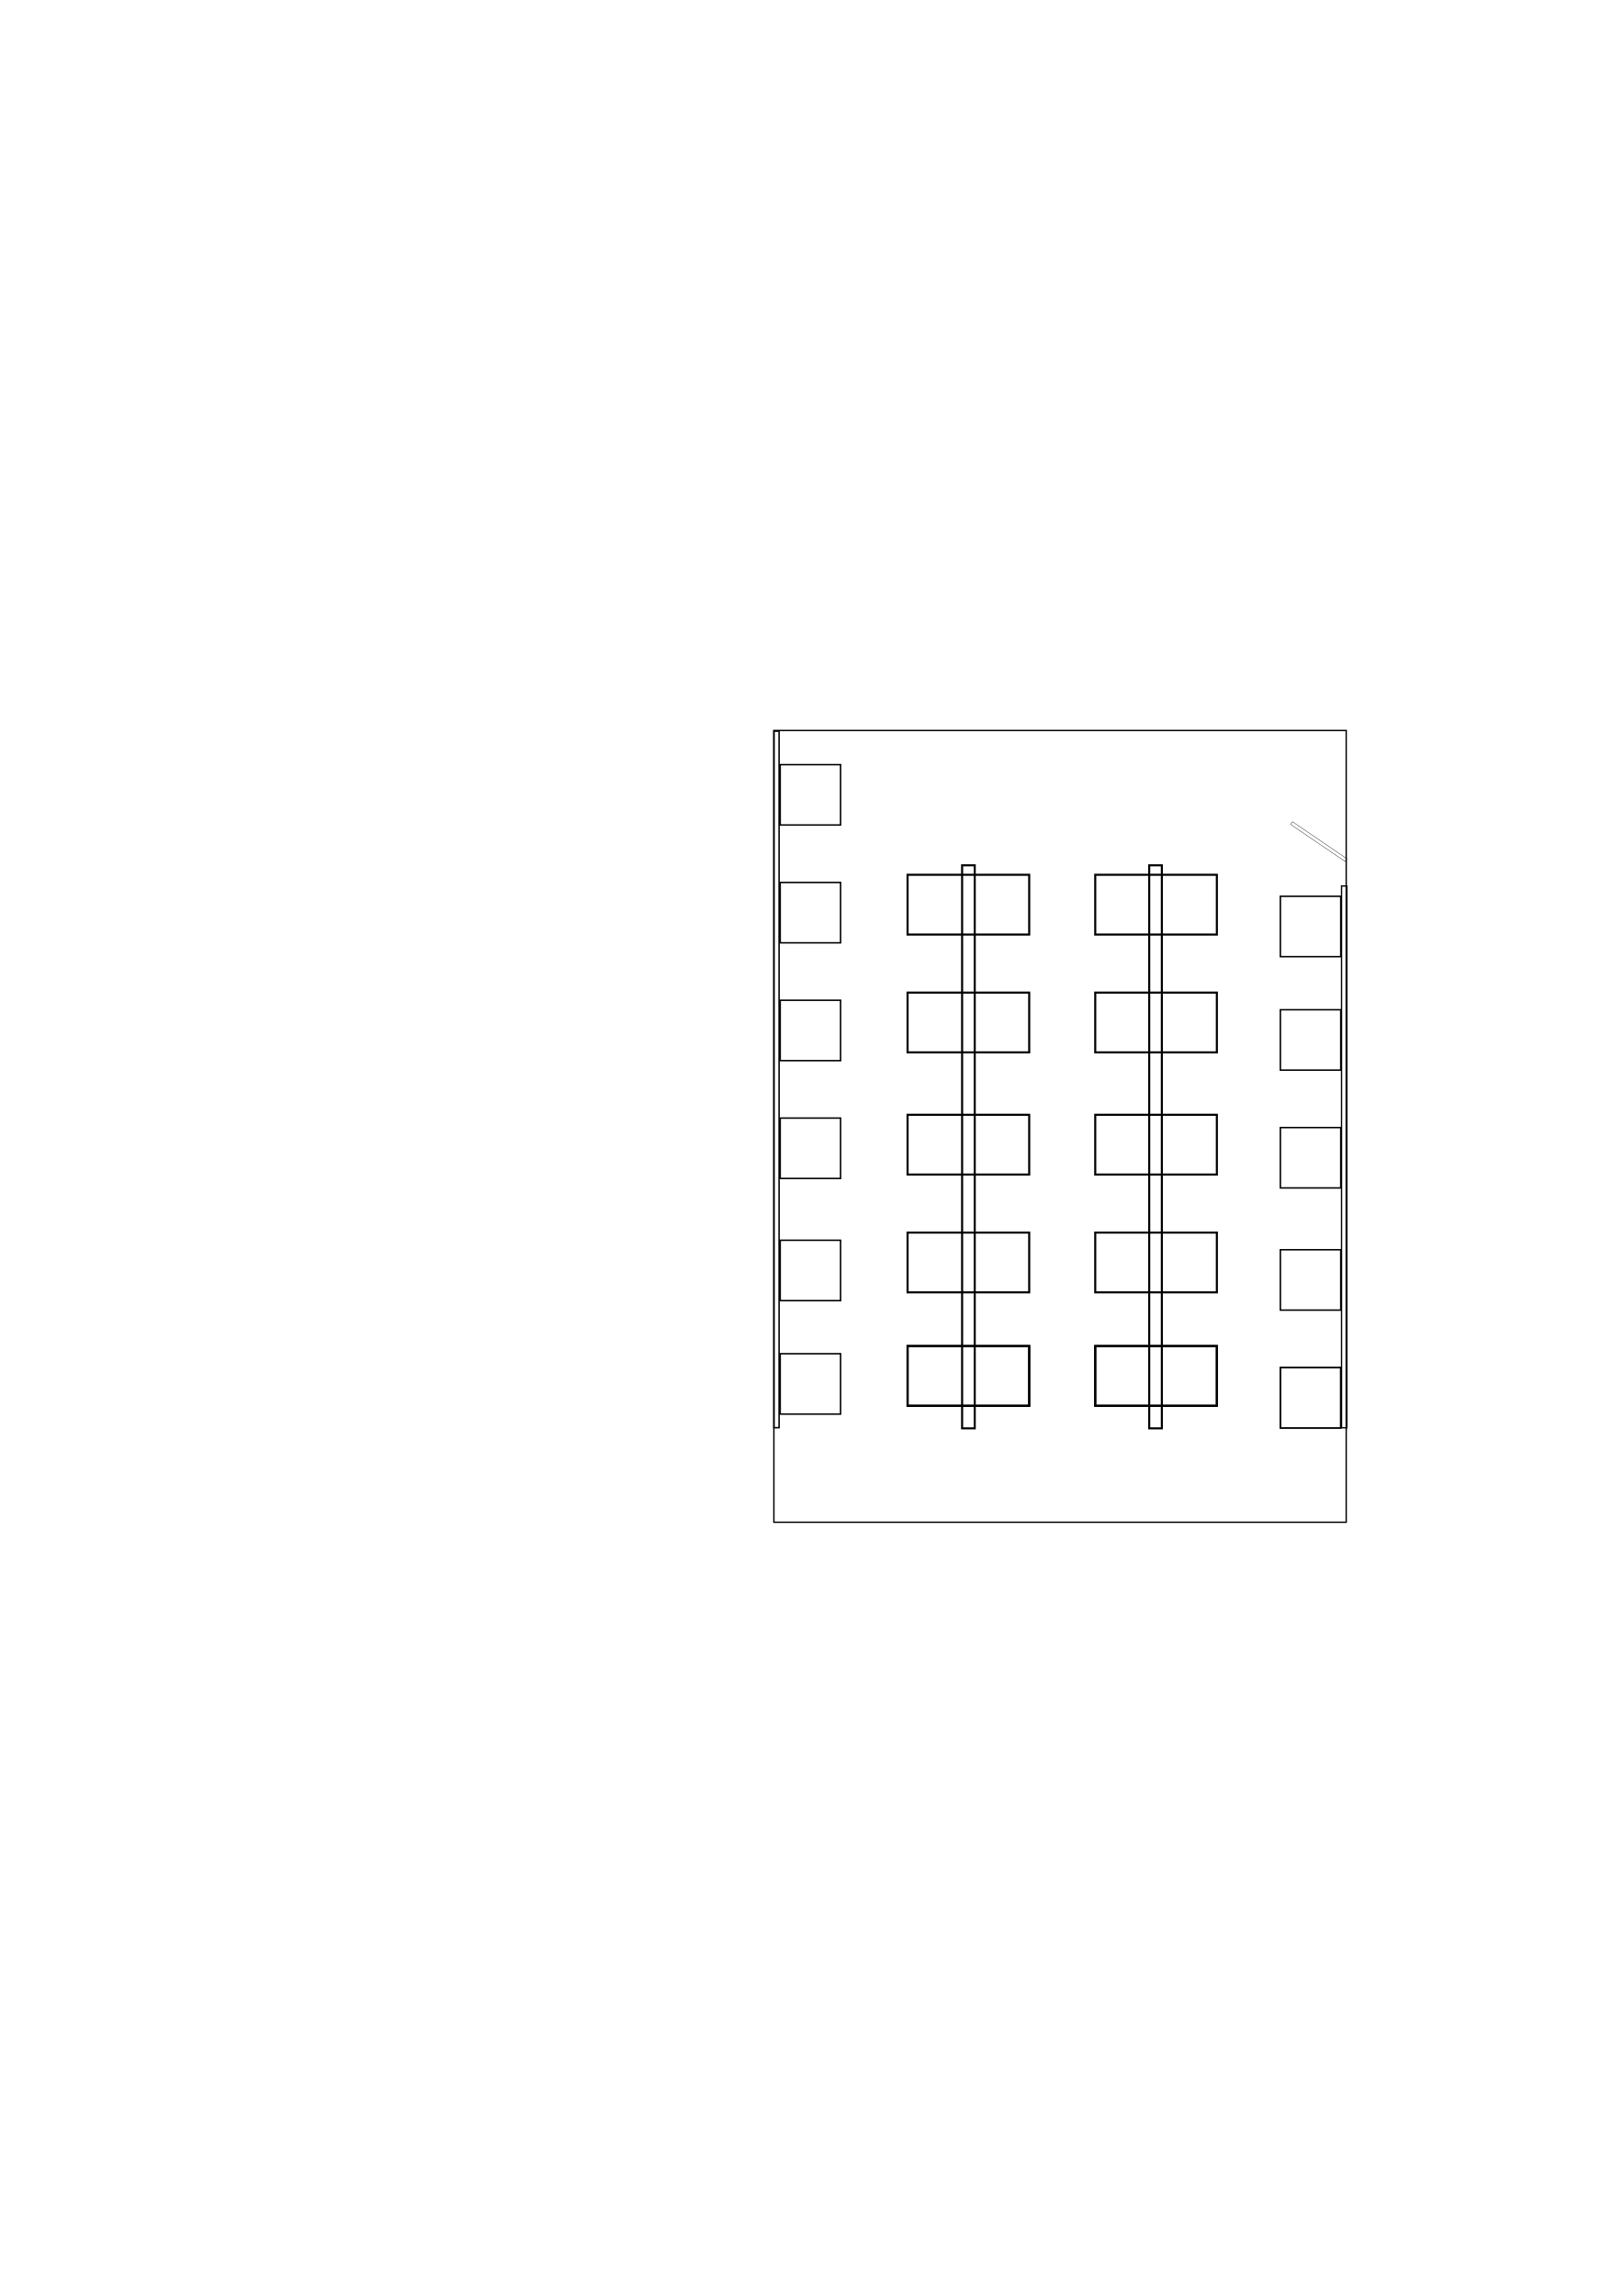
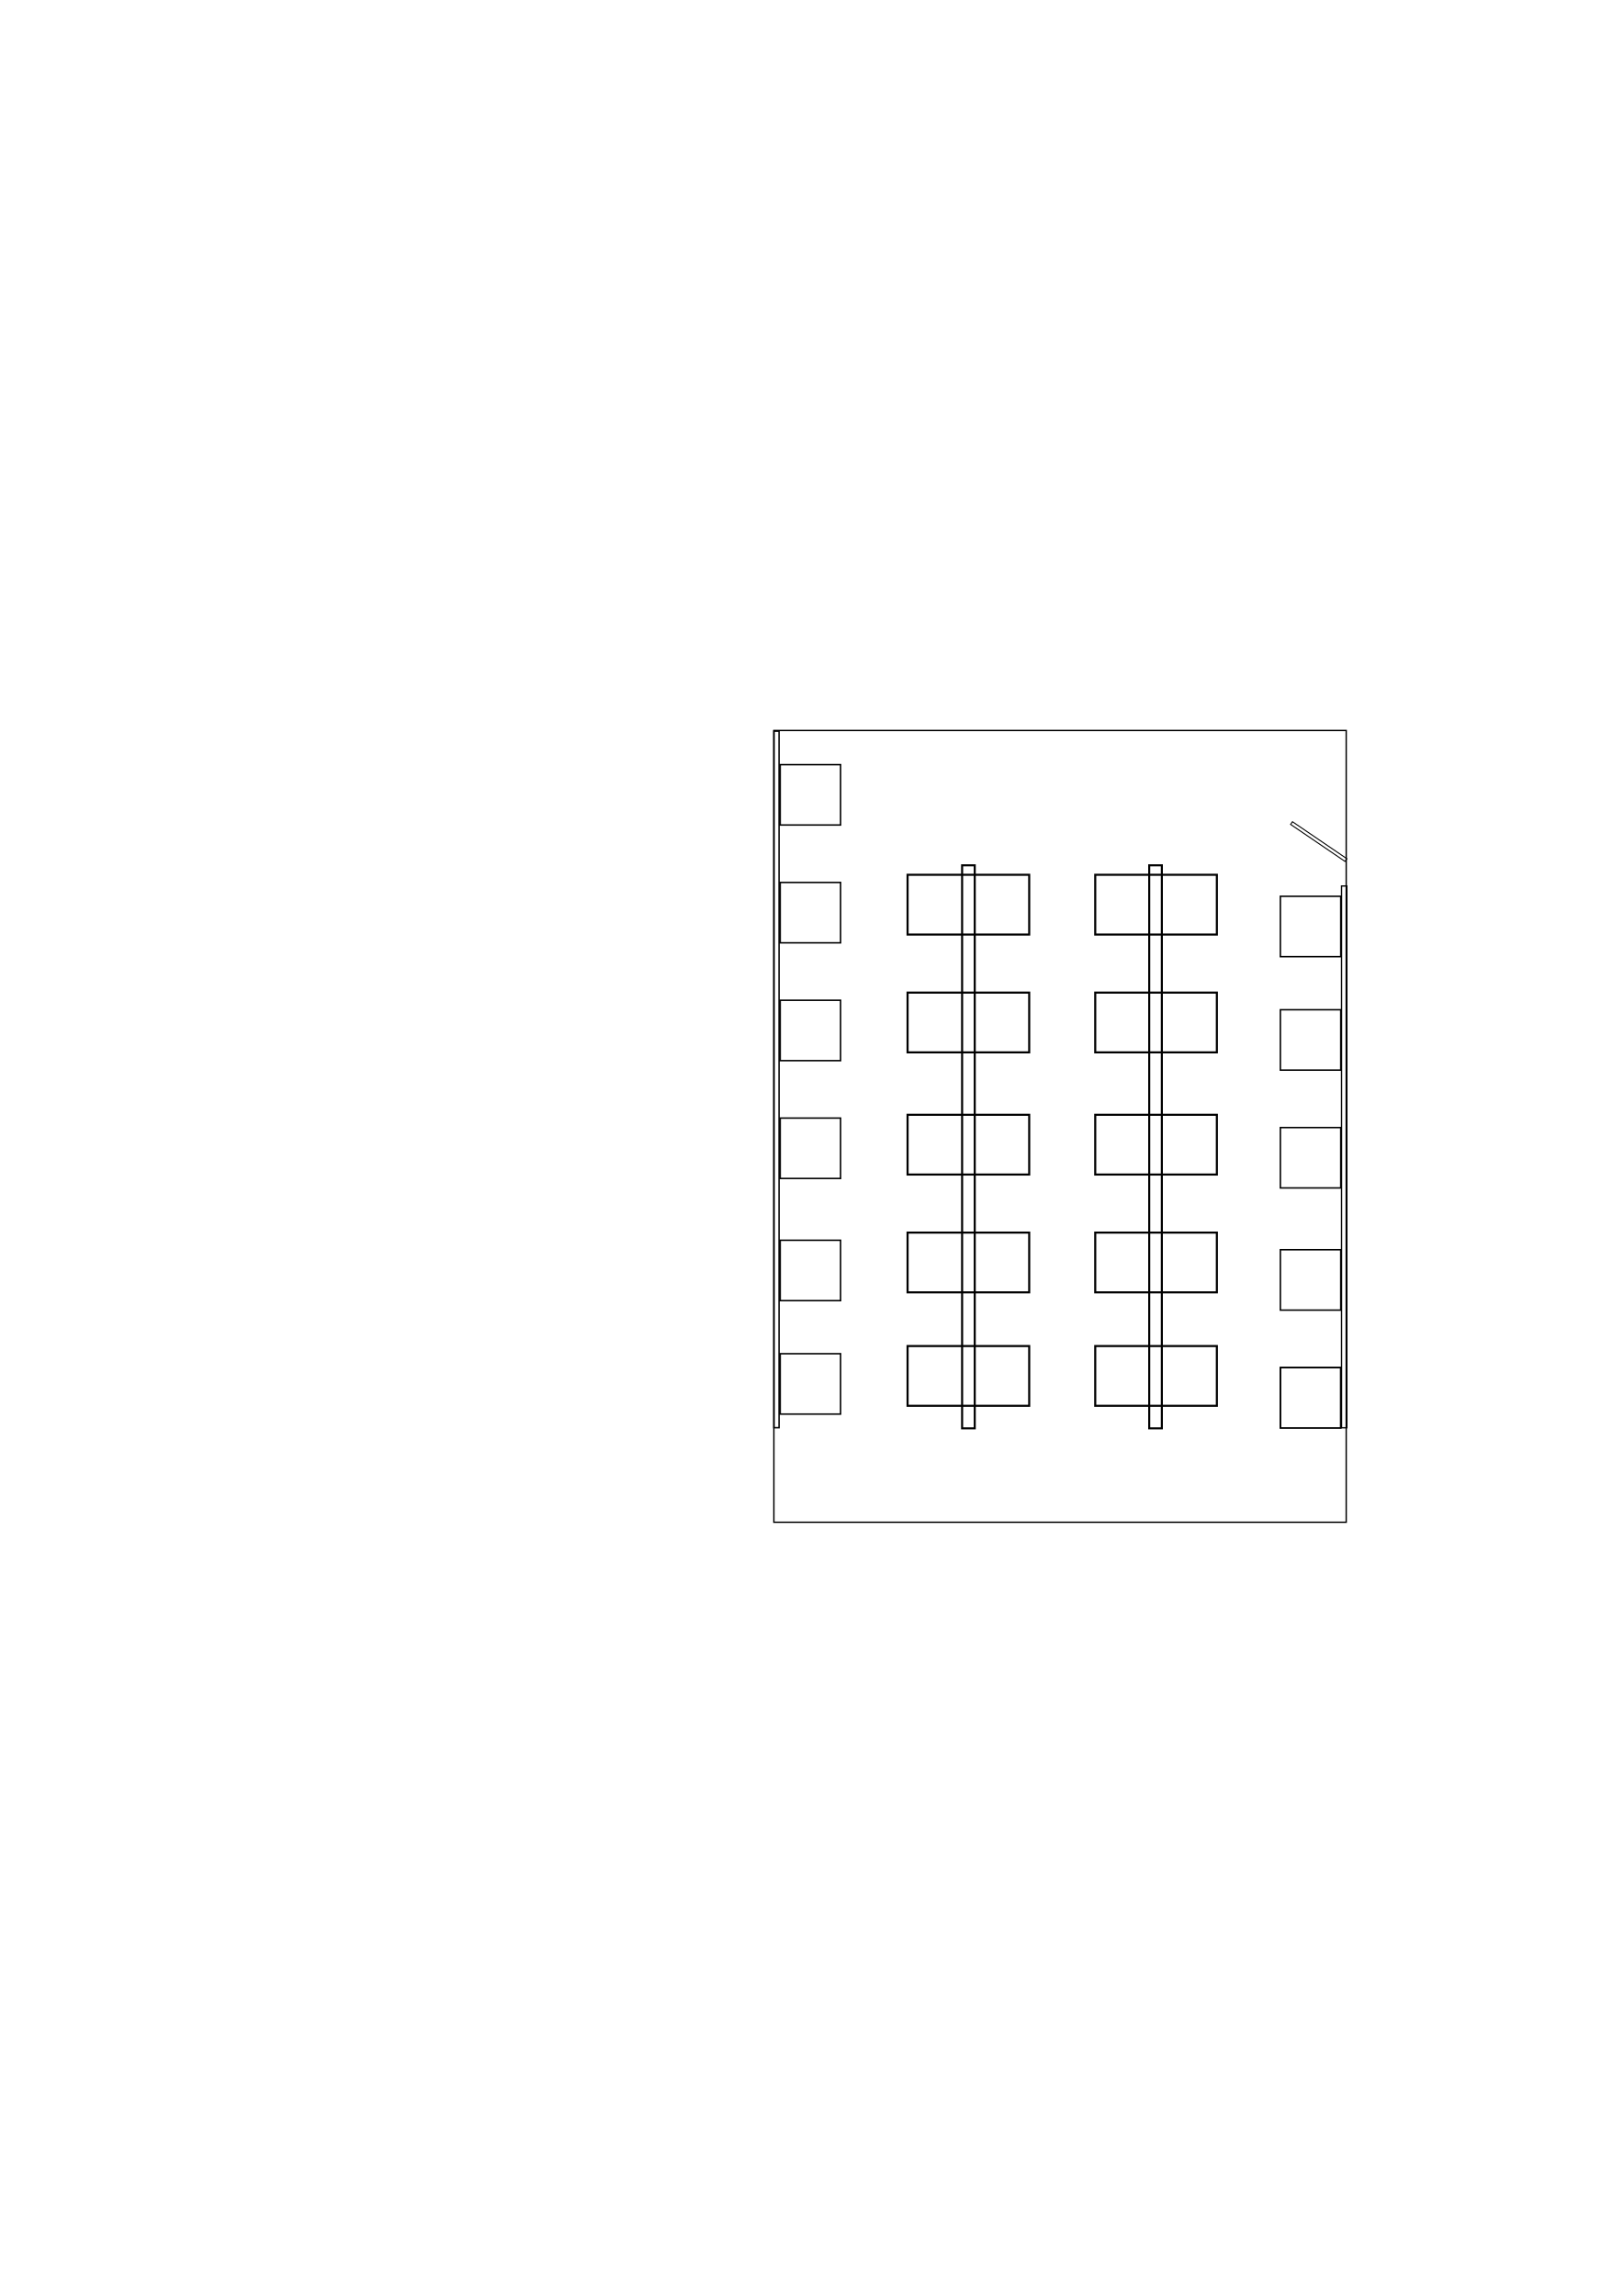
<svg xmlns="http://www.w3.org/2000/svg" xmlns:ns1="http://www.openswatchbook.org/uri/2009/osb" width="210mm" height="297mm" viewBox="0 0 744.094 1052.362" id="svg2" version="1.1">
  <defs id="defs4">
    <linearGradient id="linearGradient4138" ns1:paint="solid">
      <stop style="stop-color:#0000ff;stop-opacity:1;" offset="0" id="stop4140" />
    </linearGradient>
  </defs>
  <g id="layer1">
    <path style="fill:none;fill-opacity:1;fill-rule:evenodd;stroke:#000000;stroke-width:0.636;stroke-linecap:butt;stroke-linejoin:miter;stroke-miterlimit:4;stroke-dasharray:none;stroke-opacity:1;image-rendering:auto" d="m 354.649,334.806 0,362.908 262.278,0 0,-362.908 -262.278,0 z" id="rect3336" />
    <path id="path4146" d="m 614.789,406.088 0,248.335 2.43,0 0,-248.335 -2.43,0 z" style="fill:none;fill-opacity:1;fill-rule:evenodd;stroke:#000000;stroke-width:0.6;stroke-linecap:butt;stroke-linejoin:miter;stroke-miterlimit:4;stroke-dasharray:none;stroke-opacity:1;image-rendering:auto" />
    <path style="fill:none;fill-opacity:1;fill-rule:evenodd;stroke:#000000;stroke-width:0.67;stroke-linecap:butt;stroke-linejoin:miter;stroke-miterlimit:4;stroke-dasharray:none;stroke-opacity:1;image-rendering:auto" d="m 354.666,335.097 0,319.291 2.359,0 0,-319.291 -2.359,0 z" id="path4148" />
    <path id="path4150" d="m 440.905,396.614 0,258.072 5.788,0 0,-258.072 -5.788,0 z" style="fill:none;fill-opacity:1;fill-rule:evenodd;stroke:#000000;stroke-width:0.944;stroke-linecap:butt;stroke-linejoin:miter;stroke-miterlimit:4;stroke-dasharray:none;stroke-opacity:1;image-rendering:auto" />
    <path style="fill:none;fill-opacity:1;fill-rule:evenodd;stroke:#000000;stroke-width:0.944;stroke-linecap:butt;stroke-linejoin:miter;stroke-miterlimit:4;stroke-dasharray:none;stroke-opacity:1;image-rendering:auto" d="m 526.653,396.614 0,258.072 5.788,0 0,-258.072 -5.788,0 z" id="path4152" />
    <path style="fill:none;fill-opacity:1;fill-rule:evenodd;stroke:#000000;stroke-width:0.676;stroke-linecap:butt;stroke-linejoin:miter;stroke-miterlimit:4;stroke-dasharray:none;stroke-opacity:1;image-rendering:auto" d="m 357.539,350.468 0,27.671 27.671,0 0,-27.671 -27.671,0 z" id="path4169" />
    <path id="path4151" d="m 586.755,410.814 0,27.671 27.671,0 0,-27.671 -27.671,0 z" style="fill:none;fill-opacity:1;fill-rule:evenodd;stroke:#000000;stroke-width:0.676;stroke-linecap:butt;stroke-linejoin:miter;stroke-miterlimit:4;stroke-dasharray:none;stroke-opacity:1;image-rendering:auto" />
    <g id="g4205">
      <path id="path4171" d="m 415.914,400.954 0,27.392 55.738,0 0,-27.392 -55.738,0 z" style="fill:none;fill-opacity:1;fill-rule:evenodd;stroke:#000000;stroke-width:0.954;stroke-linecap:butt;stroke-linejoin:miter;stroke-miterlimit:4;stroke-dasharray:none;stroke-opacity:1;image-rendering:auto" />
      <path style="fill:none;fill-opacity:1;fill-rule:evenodd;stroke:#000000;stroke-width:0.954;stroke-linecap:butt;stroke-linejoin:miter;stroke-miterlimit:4;stroke-dasharray:none;stroke-opacity:1;image-rendering:auto" d="m 501.914,400.954 0,27.392 55.738,0 0,-27.392 -55.738,0 z" id="path4180" />
    </g>
    <path id="path4166" d="m 357.539,404.468 0,27.671 27.671,0 0,-27.671 -27.671,0 z" style="fill:none;fill-opacity:1;fill-rule:evenodd;stroke:#000000;stroke-width:0.676;stroke-linecap:butt;stroke-linejoin:miter;stroke-miterlimit:4;stroke-dasharray:none;stroke-opacity:1;image-rendering:auto" />
    <path style="fill:none;fill-opacity:1;fill-rule:evenodd;stroke:#000000;stroke-width:0.676;stroke-linecap:butt;stroke-linejoin:miter;stroke-miterlimit:4;stroke-dasharray:none;stroke-opacity:1;image-rendering:auto" d="m 357.539,458.468 0,27.671 27.671,0 0,-27.671 -27.671,0 z" id="path4168" />
    <path id="path4170" d="m 357.539,512.468 0,27.671 27.671,0 0,-27.671 -27.671,0 z" style="fill:none;fill-opacity:1;fill-rule:evenodd;stroke:#000000;stroke-width:0.676;stroke-linecap:butt;stroke-linejoin:miter;stroke-miterlimit:4;stroke-dasharray:none;stroke-opacity:1;image-rendering:auto" />
    <path style="fill:none;fill-opacity:1;fill-rule:evenodd;stroke:#000000;stroke-width:0.676;stroke-linecap:butt;stroke-linejoin:miter;stroke-miterlimit:4;stroke-dasharray:none;stroke-opacity:1;image-rendering:auto" d="m 357.539,568.468 0,27.671 27.671,0 0,-27.671 -27.671,0 z" id="path4172" />
    <path id="path4174" d="m 357.539,620.468 0,27.671 27.671,0 0,-27.671 -27.671,0 z" style="fill:none;fill-opacity:1;fill-rule:evenodd;stroke:#000000;stroke-width:0.676;stroke-linecap:butt;stroke-linejoin:miter;stroke-miterlimit:4;stroke-dasharray:none;stroke-opacity:1;image-rendering:auto" />
    <g id="g4209" transform="translate(0,54)">
      <path style="fill:none;fill-opacity:1;fill-rule:evenodd;stroke:#000000;stroke-width:0.954;stroke-linecap:butt;stroke-linejoin:miter;stroke-miterlimit:4;stroke-dasharray:none;stroke-opacity:1;image-rendering:auto" d="m 415.914,400.954 0,27.392 55.738,0 0,-27.392 -55.738,0 z" id="path4211" />
      <path id="path4213" d="m 501.914,400.954 0,27.392 55.738,0 0,-27.392 -55.738,0 z" style="fill:none;fill-opacity:1;fill-rule:evenodd;stroke:#000000;stroke-width:0.954;stroke-linecap:butt;stroke-linejoin:miter;stroke-miterlimit:4;stroke-dasharray:none;stroke-opacity:1;image-rendering:auto" />
    </g>
    <g transform="translate(0,110)" id="g4215">
      <path id="path4217" d="m 415.914,400.954 0,27.392 55.738,0 0,-27.392 -55.738,0 z" style="fill:none;fill-opacity:1;fill-rule:evenodd;stroke:#000000;stroke-width:0.954;stroke-linecap:butt;stroke-linejoin:miter;stroke-miterlimit:4;stroke-dasharray:none;stroke-opacity:1;image-rendering:auto" />
      <path style="fill:none;fill-opacity:1;fill-rule:evenodd;stroke:#000000;stroke-width:0.954;stroke-linecap:butt;stroke-linejoin:miter;stroke-miterlimit:4;stroke-dasharray:none;stroke-opacity:1;image-rendering:auto" d="m 501.914,400.954 0,27.392 55.738,0 0,-27.392 -55.738,0 z" id="path4219" />
    </g>
    <g id="g4221" transform="translate(0,164)">
      <path style="fill:none;fill-opacity:1;fill-rule:evenodd;stroke:#000000;stroke-width:0.954;stroke-linecap:butt;stroke-linejoin:miter;stroke-miterlimit:4;stroke-dasharray:none;stroke-opacity:1;image-rendering:auto" d="m 415.914,400.954 0,27.392 55.738,0 0,-27.392 -55.738,0 z" id="path4223" />
      <path id="path4225" d="m 501.914,400.954 0,27.392 55.738,0 0,-27.392 -55.738,0 z" style="fill:none;fill-opacity:1;fill-rule:evenodd;stroke:#000000;stroke-width:0.954;stroke-linecap:butt;stroke-linejoin:miter;stroke-miterlimit:4;stroke-dasharray:none;stroke-opacity:1;image-rendering:auto" />
    </g>
    <g transform="translate(0,216)" id="g4227">
      <path id="path4229" d="m 415.914,400.954 0,27.392 55.738,0 0,-27.392 -55.738,0 z" style="fill:none;fill-opacity:1;fill-rule:evenodd;stroke:#000000;stroke-width:0.954;stroke-linecap:butt;stroke-linejoin:miter;stroke-miterlimit:4;stroke-dasharray:none;stroke-opacity:1;image-rendering:auto" />
      <path style="fill:none;fill-opacity:1;fill-rule:evenodd;stroke:#000000;stroke-width:0.954;stroke-linecap:butt;stroke-linejoin:miter;stroke-miterlimit:4;stroke-dasharray:none;stroke-opacity:1;image-rendering:auto" d="m 501.914,400.954 0,27.392 55.738,0 0,-27.392 -55.738,0 z" id="path4231" />
    </g>
-     <g id="g4233" transform="translate(0,216)">
-       <path style="fill:none;fill-opacity:1;fill-rule:evenodd;stroke:#000000;stroke-width:0.954;stroke-linecap:butt;stroke-linejoin:miter;stroke-miterlimit:4;stroke-dasharray:none;stroke-opacity:1;image-rendering:auto" d="m 415.914,400.954 0,27.392 55.738,0 0,-27.392 -55.738,0 z" id="path4235" />
-       <path id="path4237" d="m 501.914,400.954 0,27.392 55.738,0 0,-27.392 -55.738,0 z" style="fill:none;fill-opacity:1;fill-rule:evenodd;stroke:#000000;stroke-width:0.954;stroke-linecap:butt;stroke-linejoin:miter;stroke-miterlimit:4;stroke-dasharray:none;stroke-opacity:1;image-rendering:auto" />
-     </g>
    <path style="fill:none;fill-opacity:1;fill-rule:evenodd;stroke:#000000;stroke-width:0.676;stroke-linecap:butt;stroke-linejoin:miter;stroke-miterlimit:4;stroke-dasharray:none;stroke-opacity:1;image-rendering:auto" d="m 586.755,462.814 0,27.671 27.671,0 0,-27.671 -27.671,0 z" id="path4239" />
    <path id="path4241" d="m 586.755,516.814 0,27.671 27.671,0 0,-27.671 -27.671,0 z" style="fill:none;fill-opacity:1;fill-rule:evenodd;stroke:#000000;stroke-width:0.676;stroke-linecap:butt;stroke-linejoin:miter;stroke-miterlimit:4;stroke-dasharray:none;stroke-opacity:1;image-rendering:auto" />
    <path style="fill:none;fill-opacity:1;fill-rule:evenodd;stroke:#000000;stroke-width:0.676;stroke-linecap:butt;stroke-linejoin:miter;stroke-miterlimit:4;stroke-dasharray:none;stroke-opacity:1;image-rendering:auto" d="m 586.755,572.814 0,27.671 27.671,0 0,-27.671 -27.671,0 z" id="path4243" />
    <path id="path4245" d="m 586.755,626.814 0,27.671 27.671,0 0,-27.671 -27.671,0 z" style="fill:none;fill-opacity:1;fill-rule:evenodd;stroke:#000000;stroke-width:0.676;stroke-linecap:butt;stroke-linejoin:miter;stroke-miterlimit:4;stroke-dasharray:none;stroke-opacity:1;image-rendering:auto" />
    <path style="fill:none;fill-opacity:1;fill-rule:evenodd;stroke:#000000;stroke-width:0.676;stroke-linecap:butt;stroke-linejoin:miter;stroke-miterlimit:4;stroke-dasharray:none;stroke-opacity:1;image-rendering:auto" d="m 586.755,626.814 0,27.671 27.671,0 0,-27.671 -27.671,0 z" id="path4247" />
-     <path id="path4249" d="m 592.298,376.633 -0.856,1.23 24.938,16.967 0.856,-1.23 -24.938,-16.967 z" style="fill:none;fill-opacity:1;fill-rule:evenodd;stroke:#000000;stroke-width:0.164;stroke-linecap:butt;stroke-linejoin:miter;stroke-miterlimit:4;stroke-dasharray:none;stroke-opacity:1;image-rendering:auto" />
+     <path id="path4249" d="m 592.298,376.633 -0.856,1.23 24.938,16.967 0.856,-1.23 -24.938,-16.967 z" style="fill:none;fill-opacity:1;fill-rule:evenodd;stroke:#000000;stroke-width:0.464;stroke-linecap:butt;stroke-linejoin:miter;stroke-miterlimit:4;stroke-dasharray:none;stroke-opacity:1;image-rendering:auto" />
    <ellipse style="fill:none;stroke-width:0.6;stroke-miterlimit:4;stroke-dasharray:none" id="path4253" cx="229.464" cy="401.469" rx="13.393" ry="19.107" />
    <ellipse style="fill:none;stroke-width:0.6;stroke-miterlimit:4;stroke-dasharray:none" id="path4255" cx="238.929" cy="360.577" rx="19.643" ry="14.643" />
    <ellipse style="fill:none;stroke-width:0.6;stroke-miterlimit:4;stroke-dasharray:none" id="path4257" cx="240.357" cy="382.362" rx="0.357" ry="6.786" />
    <ellipse style="fill:none;stroke-width:0.6;stroke-miterlimit:4;stroke-dasharray:none" id="path4259" cx="225.179" cy="428.612" rx="24.464" ry="31.964" />
  </g>
</svg>
